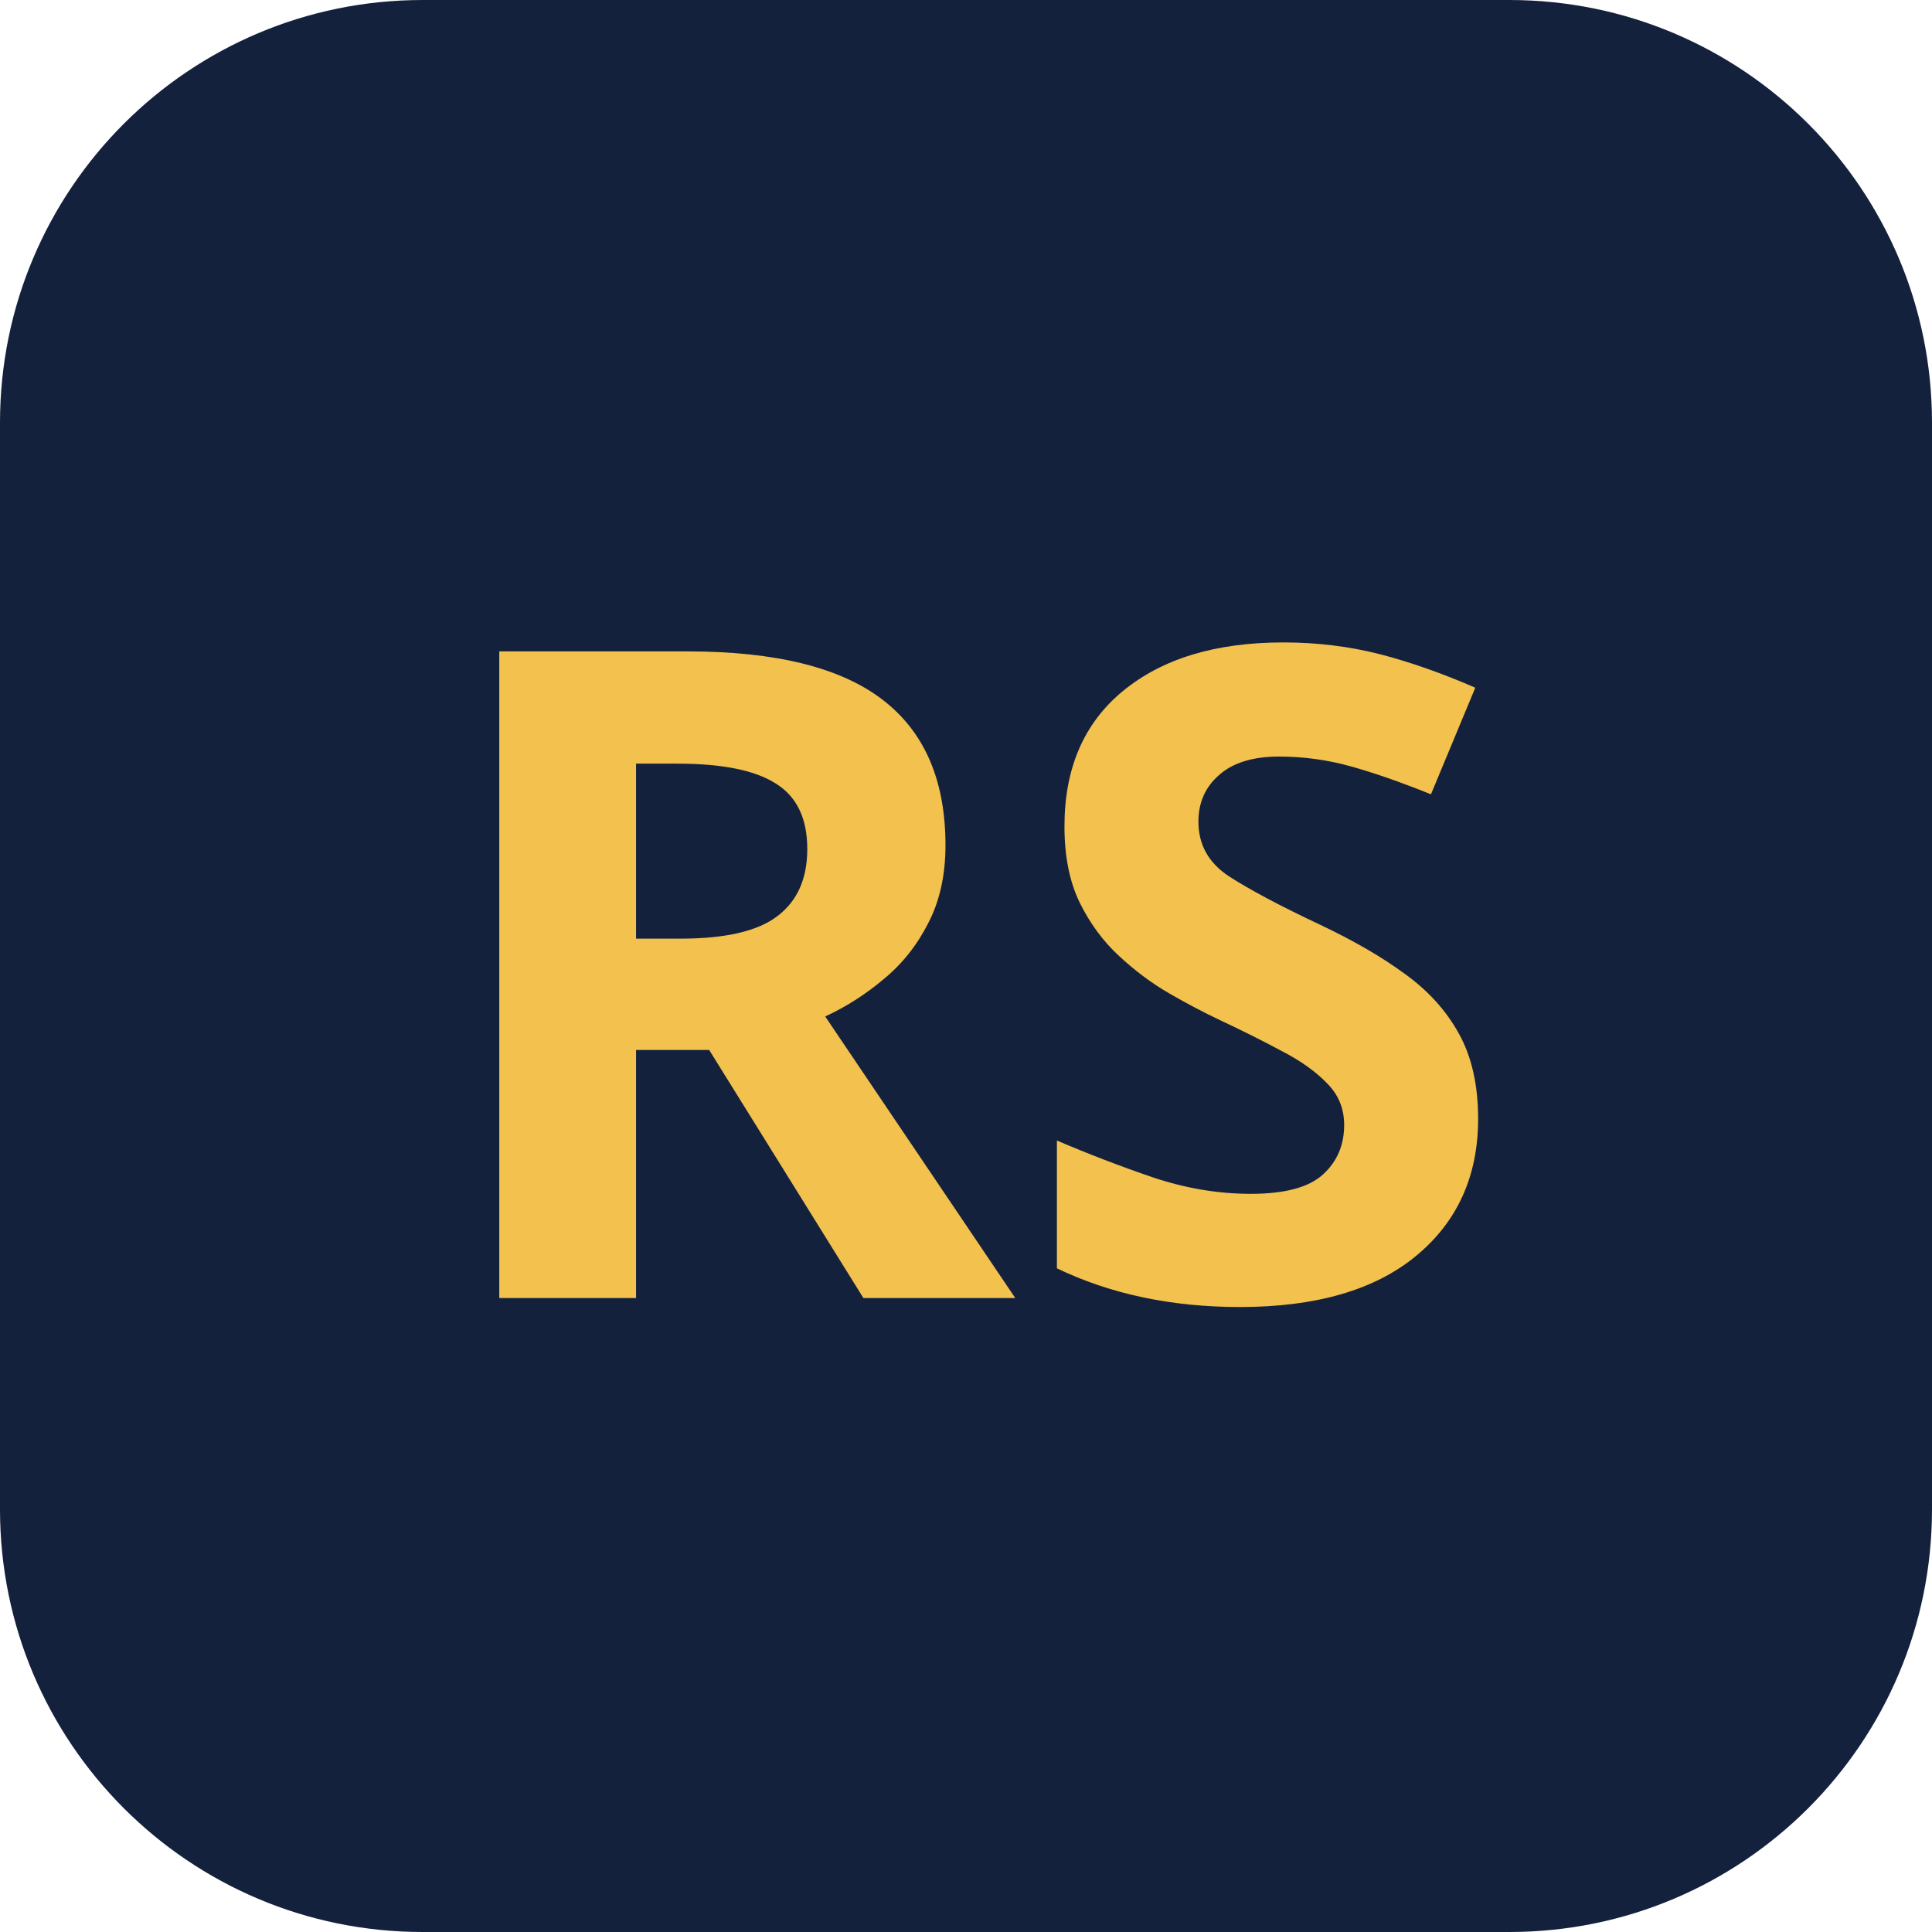
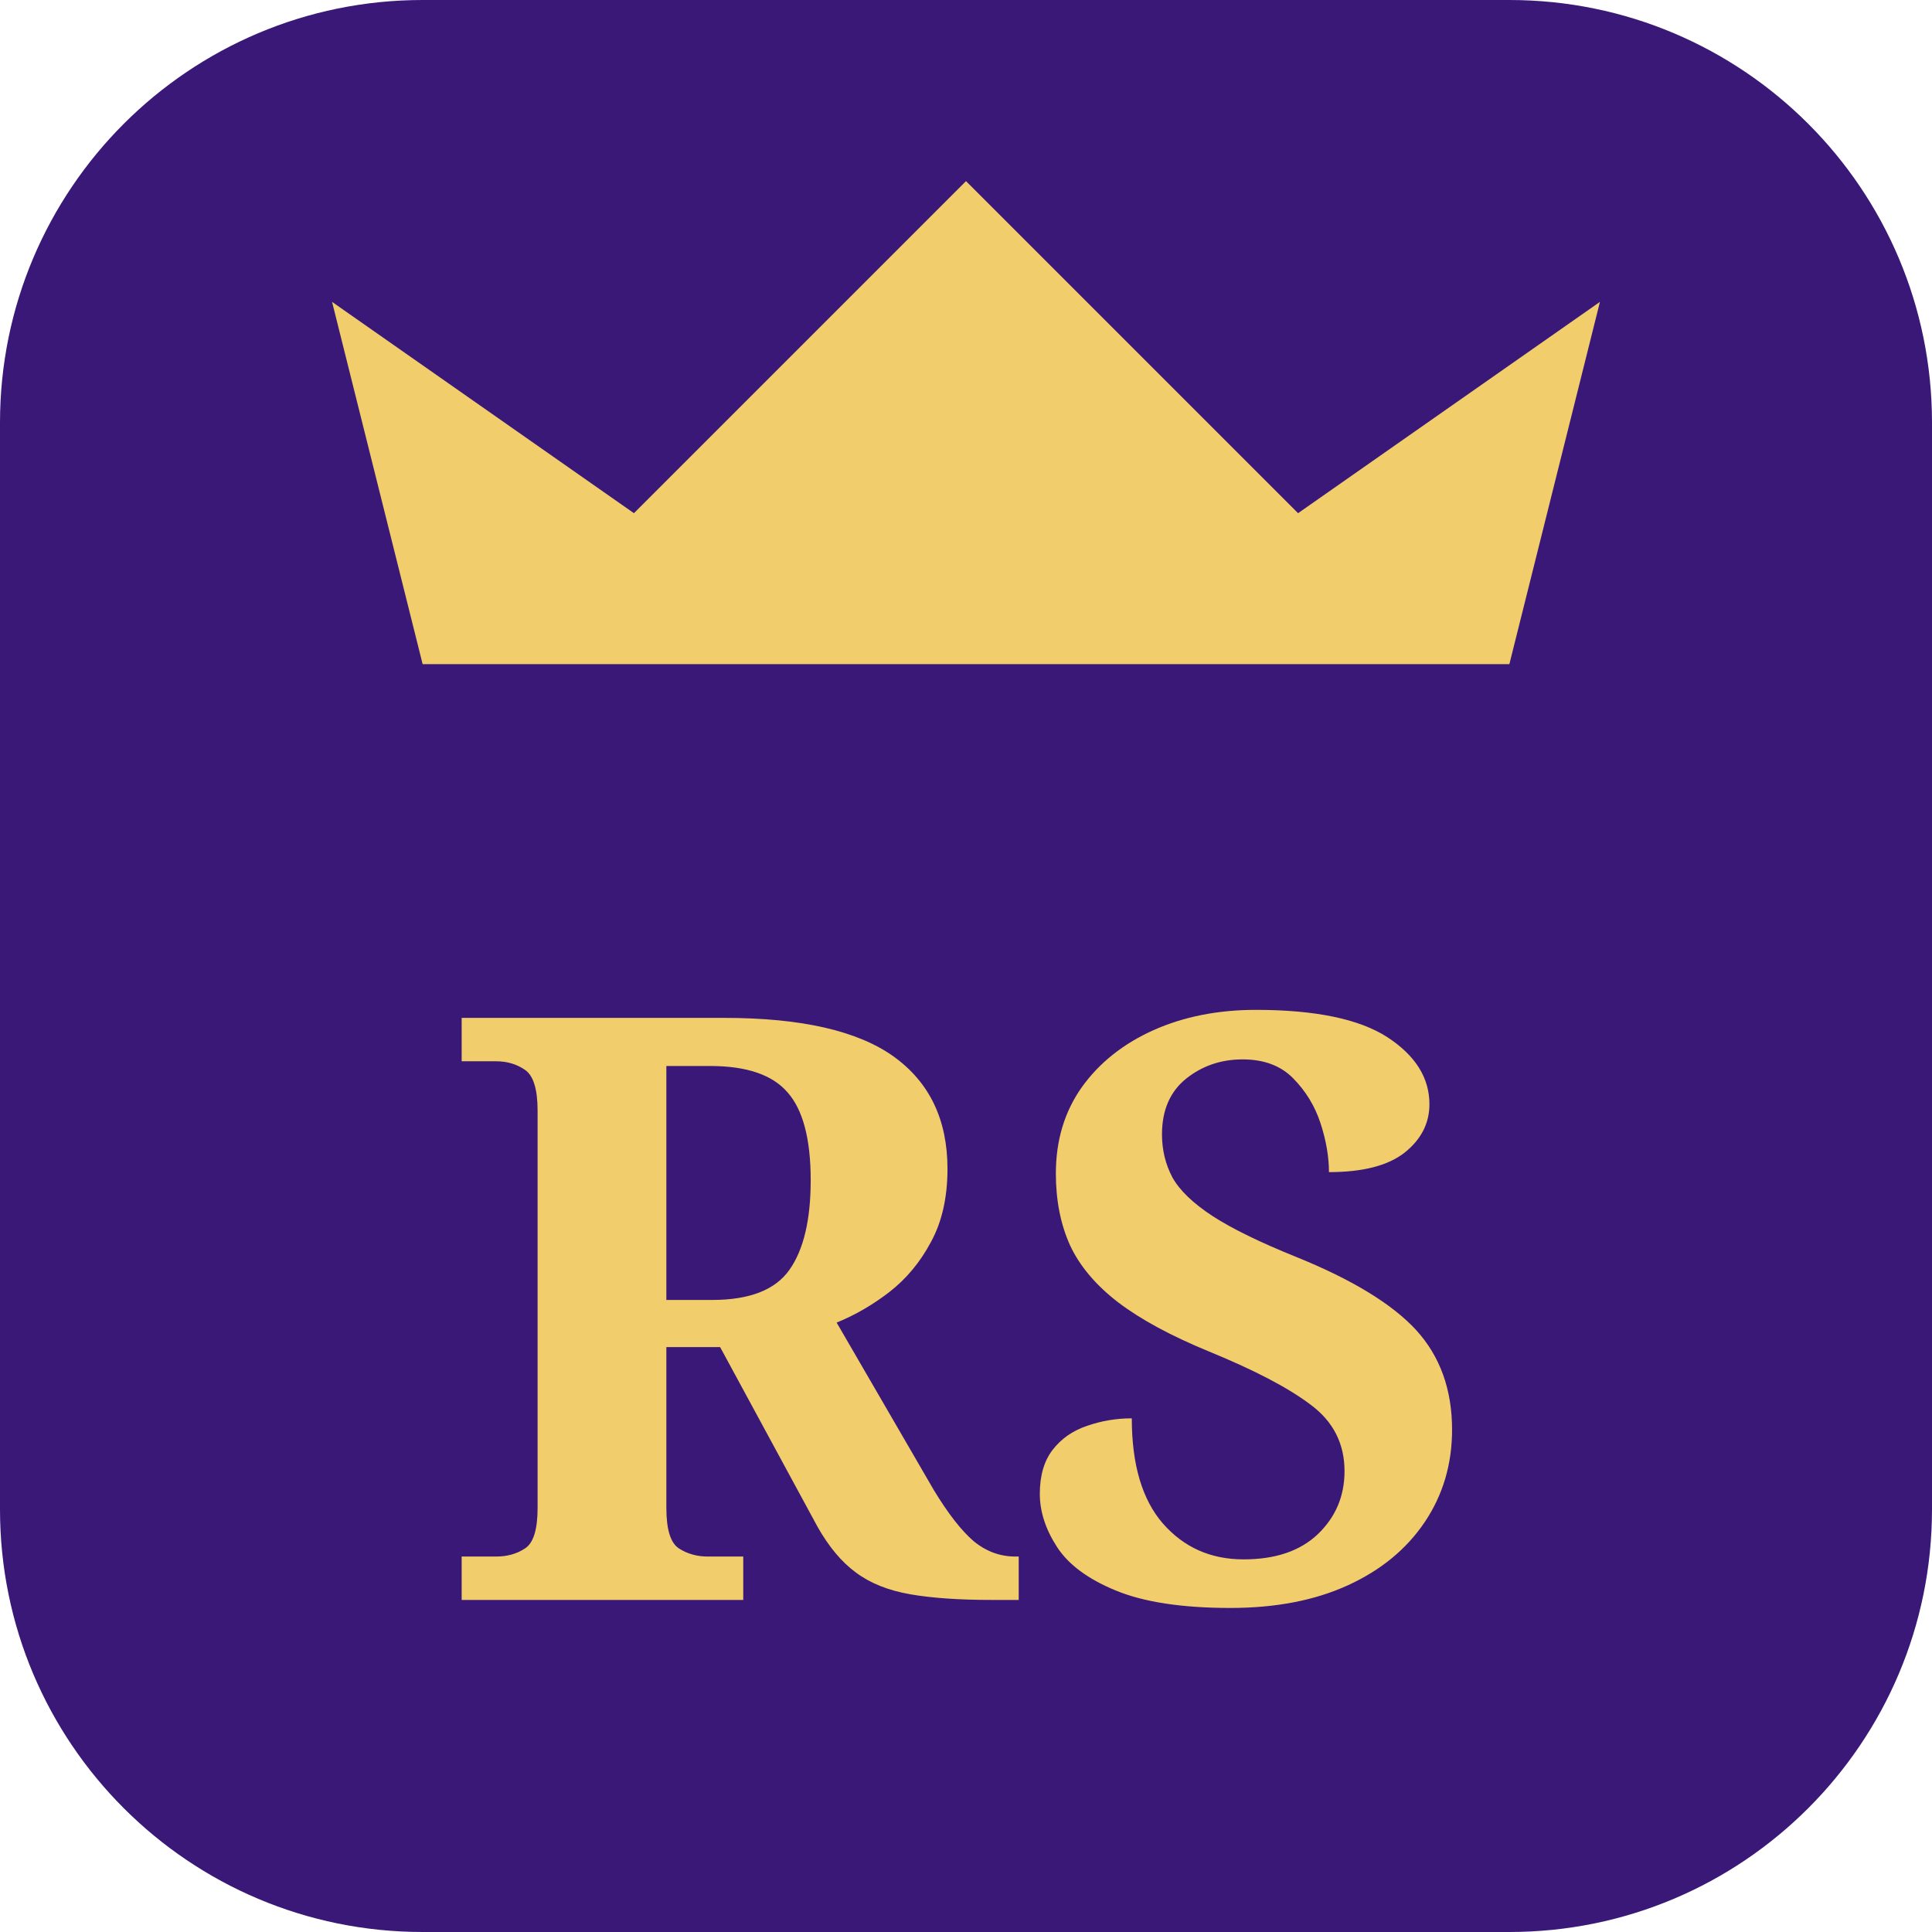
<svg xmlns="http://www.w3.org/2000/svg" viewBox="0 0 64 64" role="img" aria-label="RS monogram">
-   <rect width="64" height="64" rx="14" fill="#14213d" />
-   <text x="32" y="43" text-anchor="middle" font-family="system-ui, Segoe UI, sans-serif" font-size="30" font-weight="700" fill="#f2c14e">RS</text>
+   <rect width="64" height="64" rx="14" fill="#3a1878" />
+   <path d="M14 22 L11 10 L21 17 L32 6 L43 17 L53 10 L50 22 Z" fill="#f2cd6b" />
+   <text x="32" y="53" text-anchor="middle" font-family="Georgia, serif" font-size="27" font-weight="700" fill="#f2cd6b">RS</text>
</svg>
